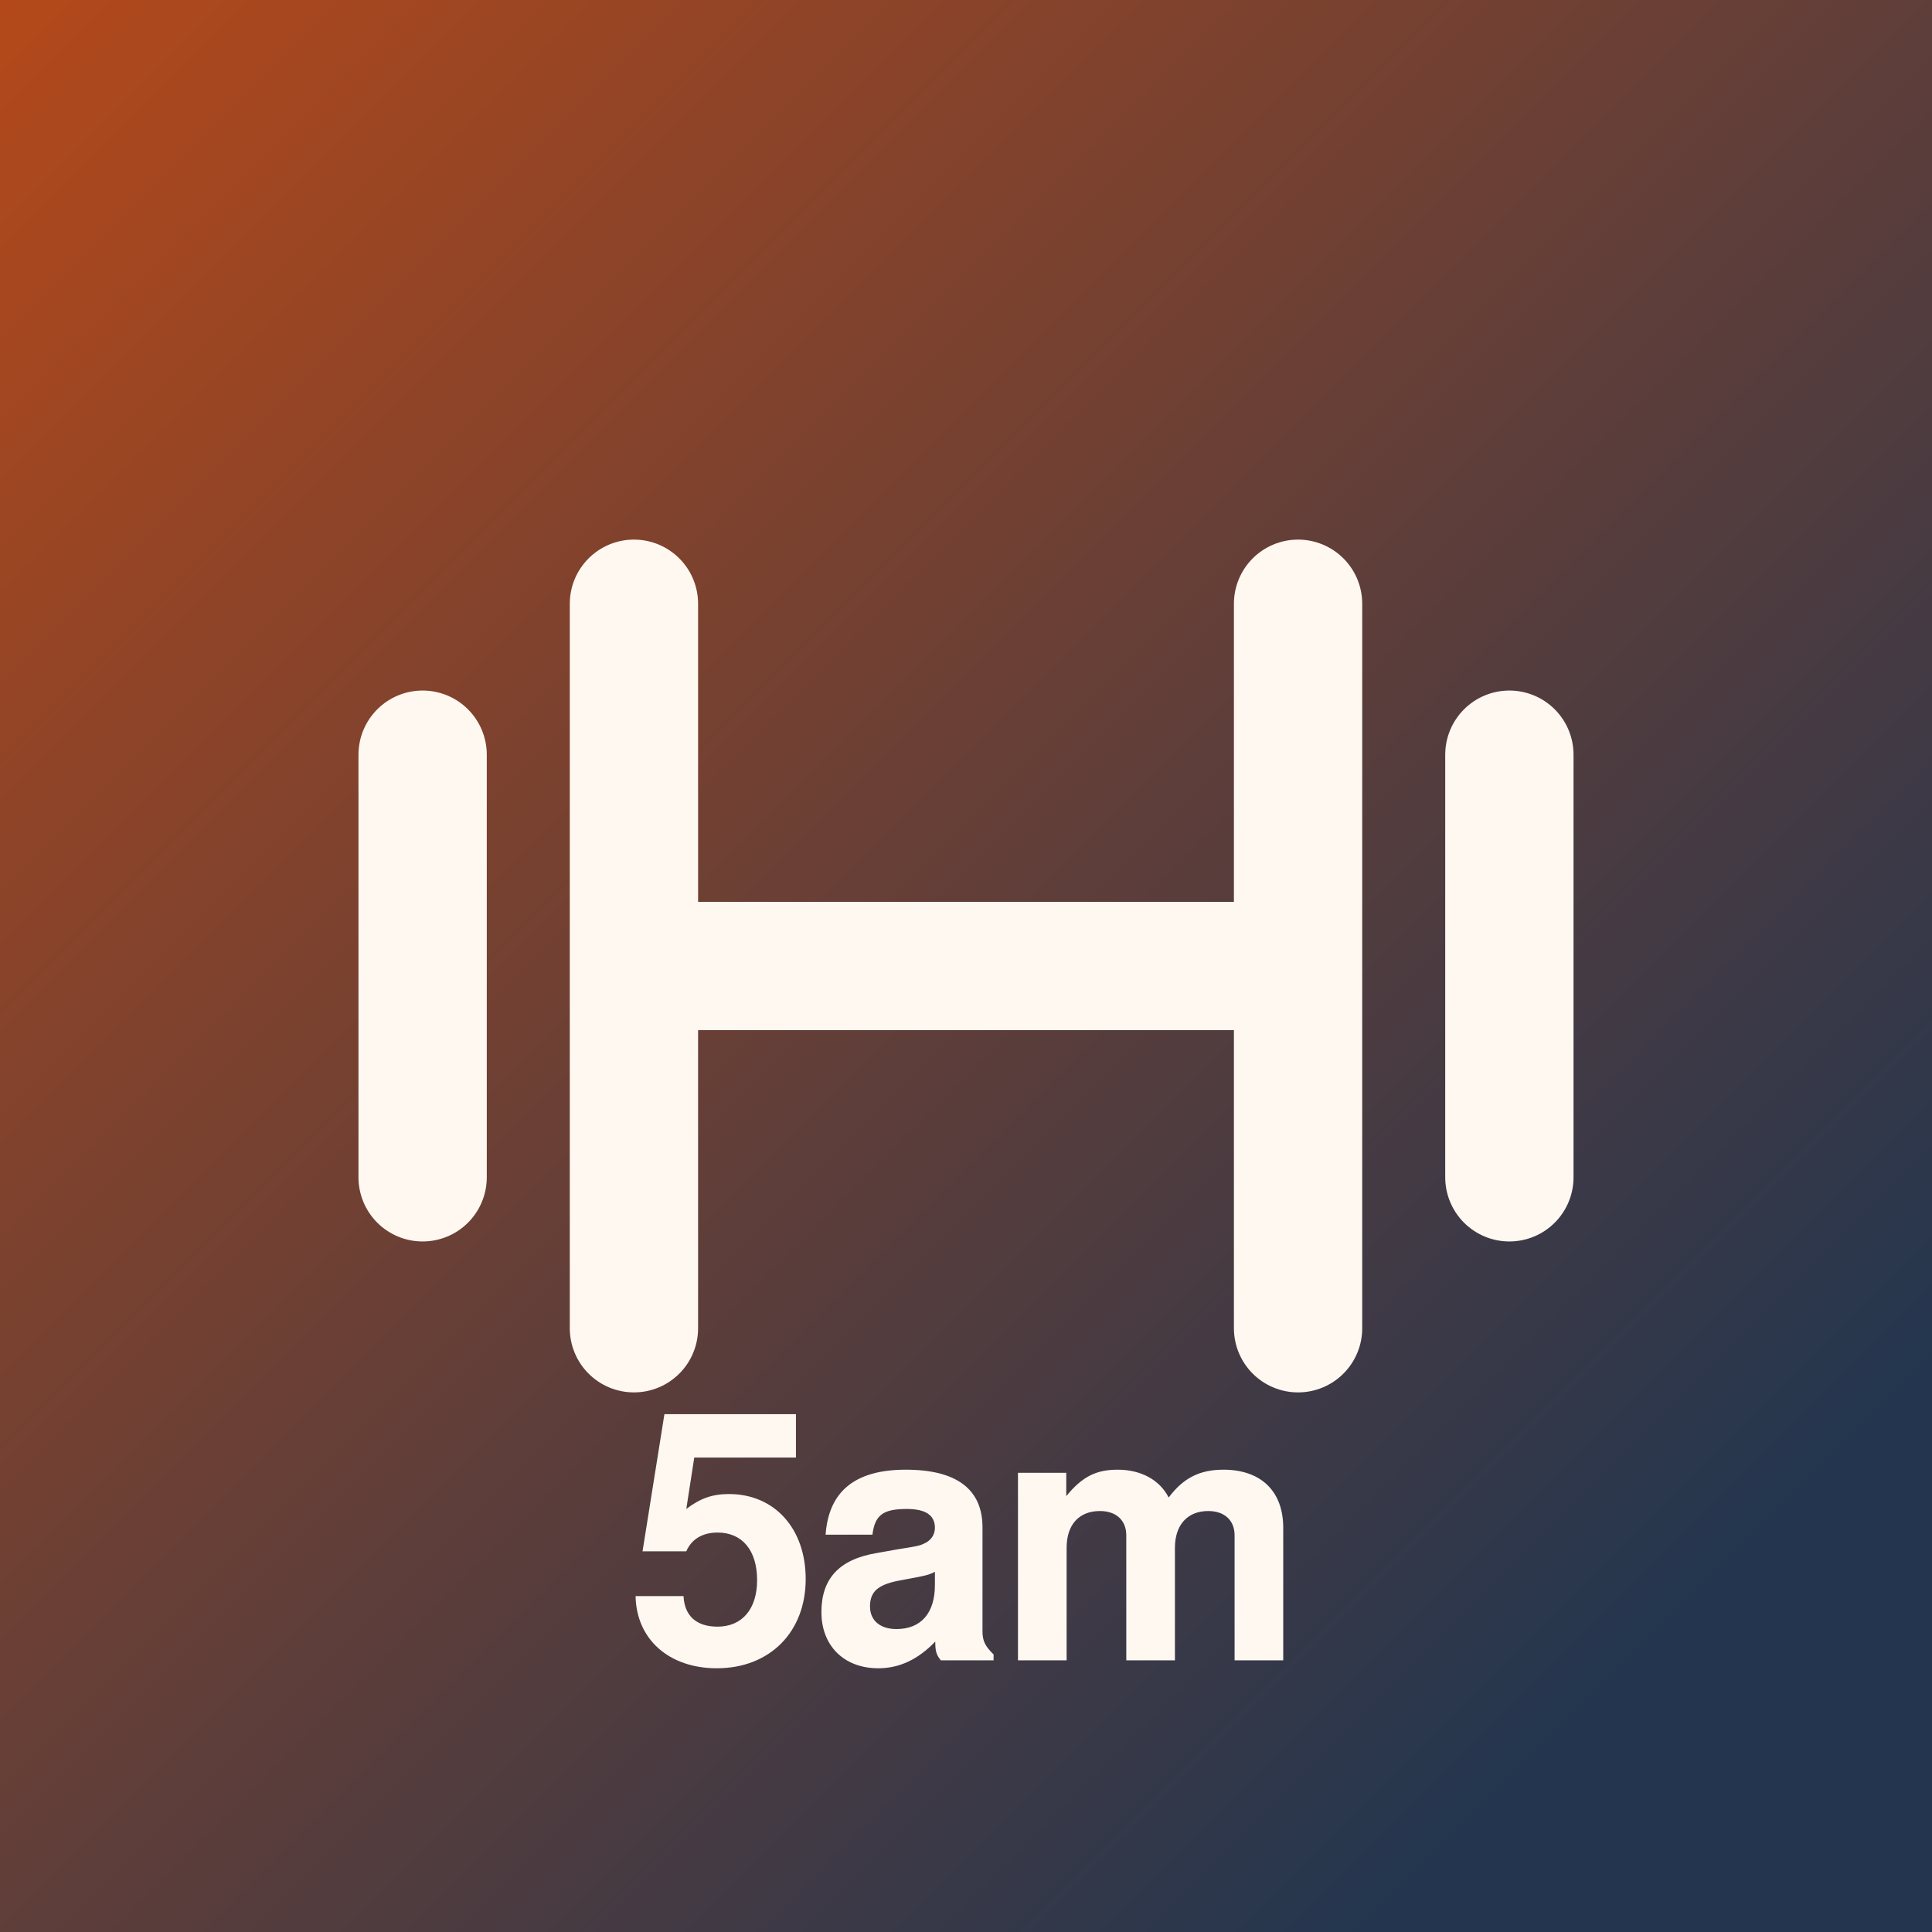
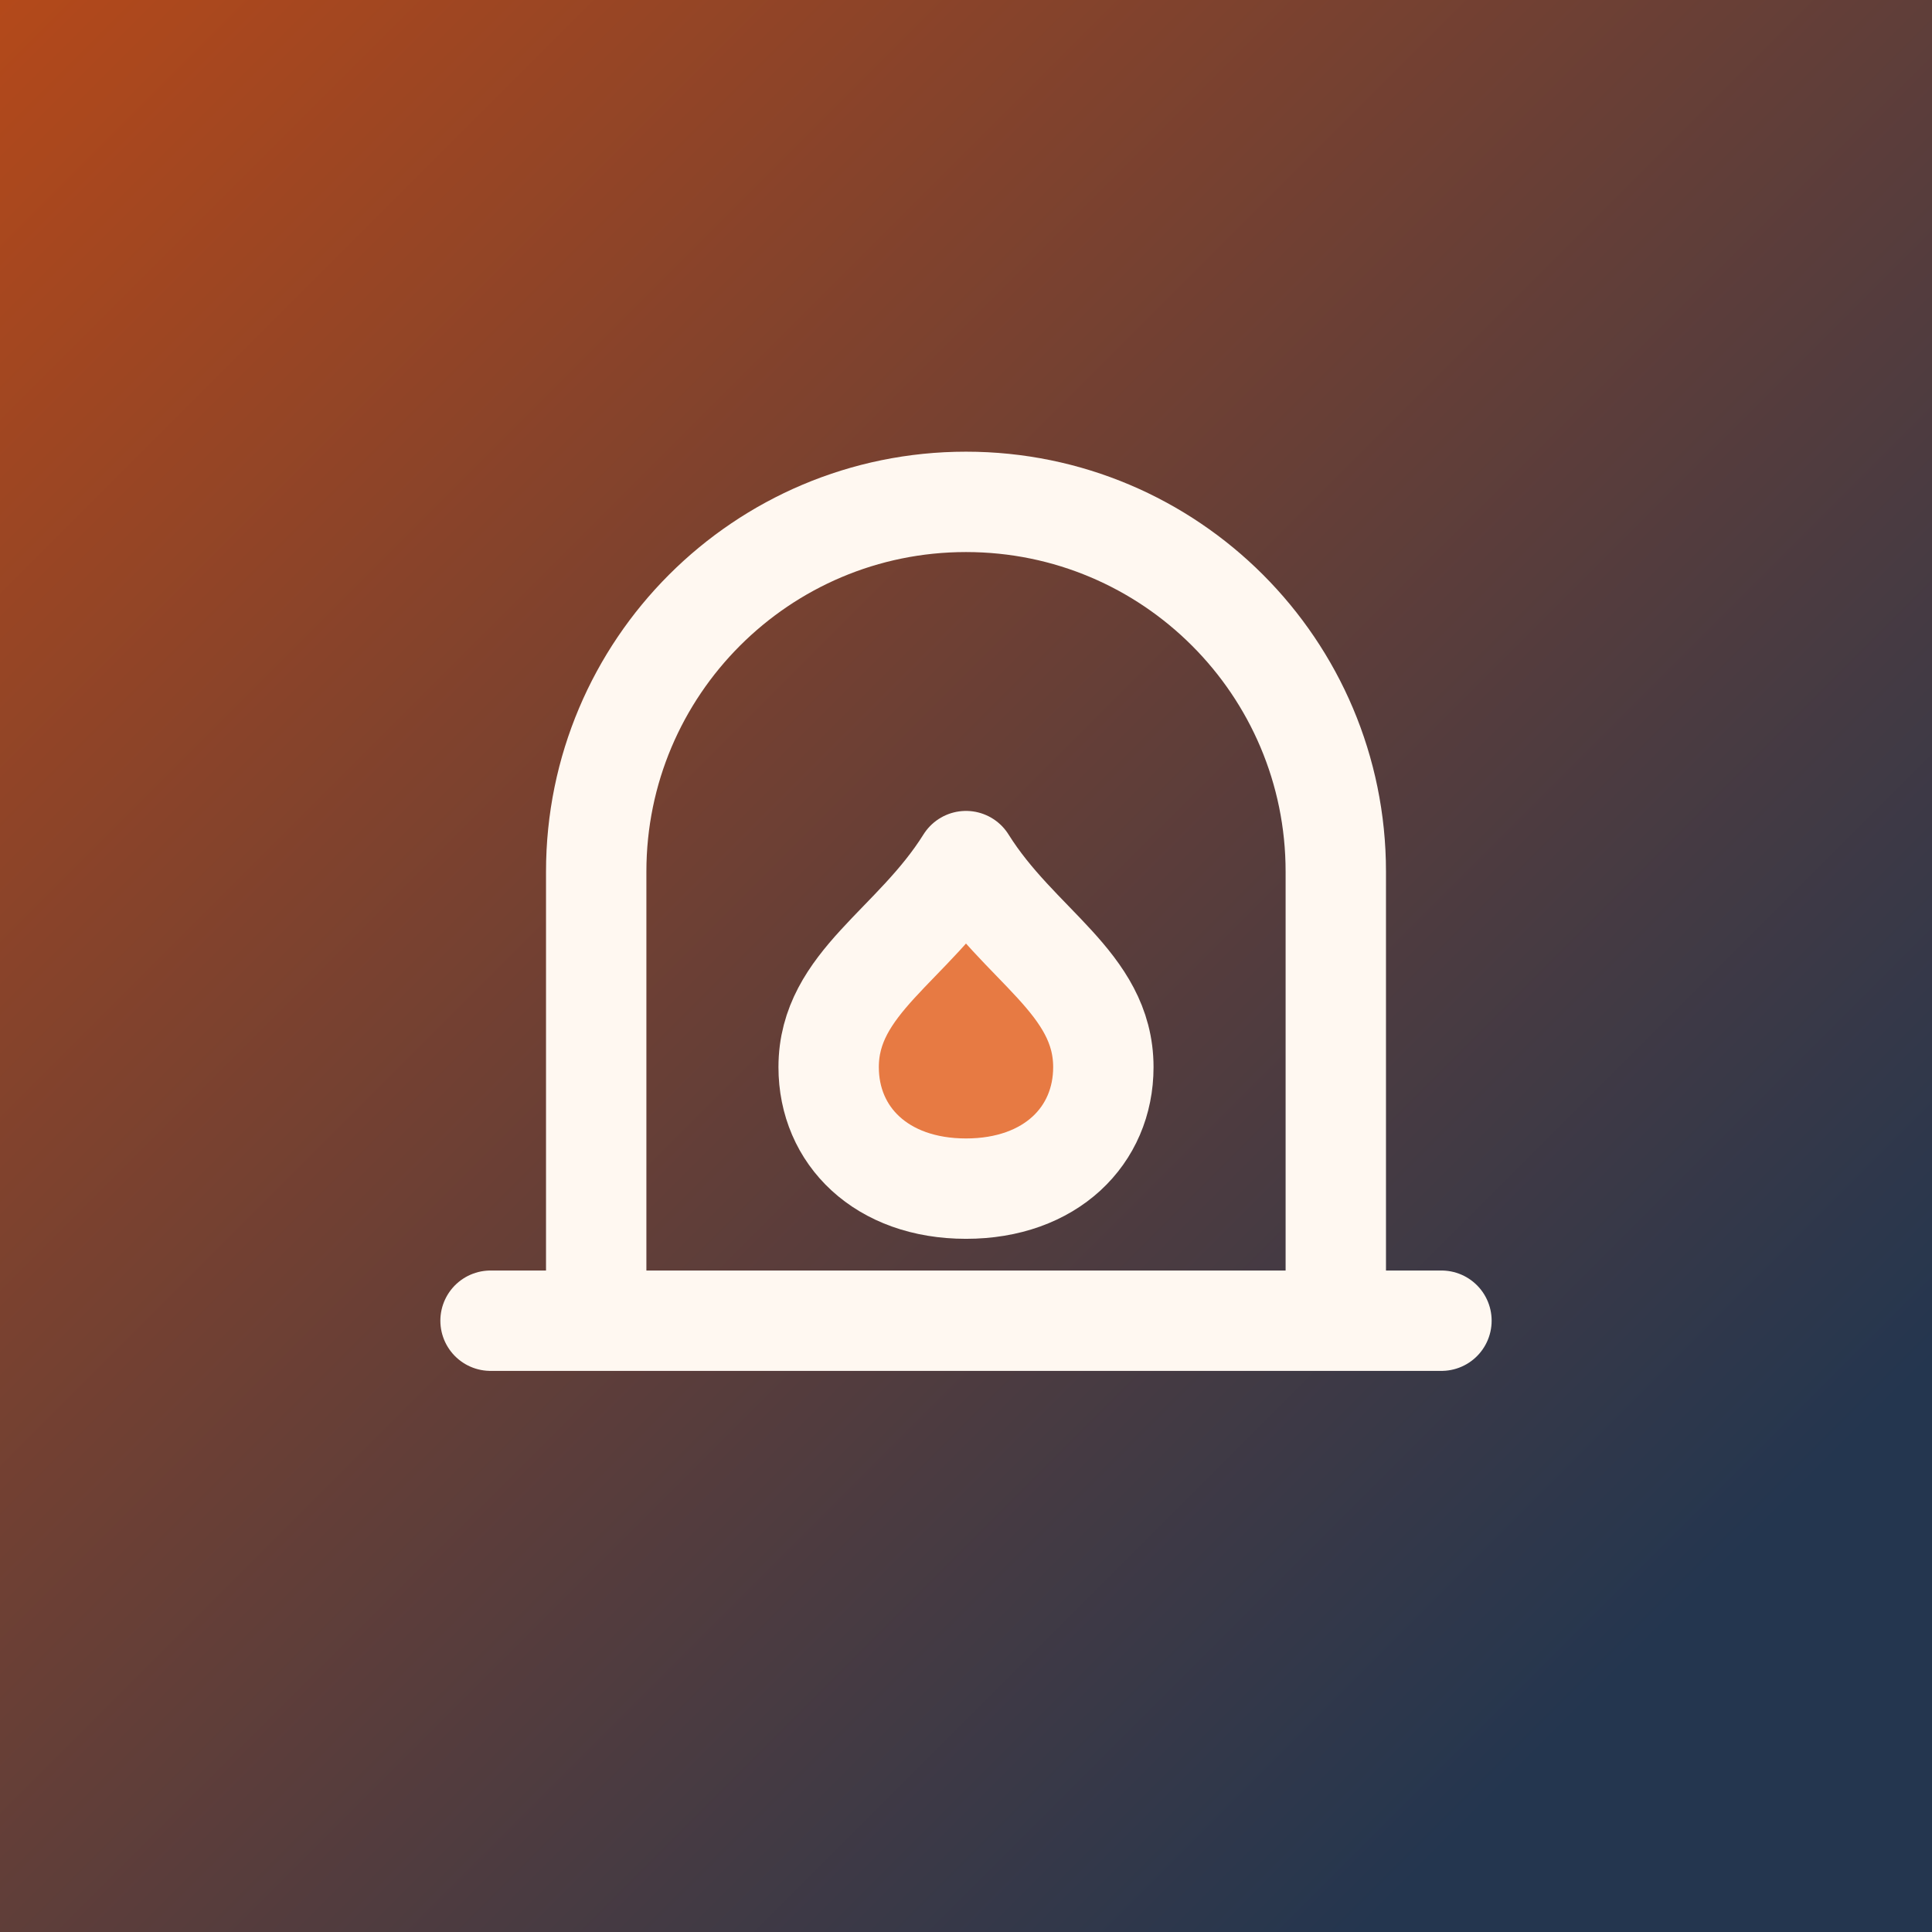
<svg xmlns="http://www.w3.org/2000/svg" viewBox="0 0 512 512">
  <defs>
    <linearGradient id="bg" x1="0" y1="0" x2="1" y2="1">
      <stop offset="0" stop-color="#B4491A" />
      <stop offset=".85" stop-color="#24364F" />
    </linearGradient>
  </defs>
  <rect width="512" height="512" fill="url(#bg)" />
-   <g fill="none" stroke="#FFF8F1" stroke-width="34" stroke-linecap="round">
-     <path d="M168 160v192M112 200v112M344 160v192M400 200v112M168 256h176" />
+   <g transform="translate(88 70) scale(14)" fill="none" stroke="#FFF8F1" stroke-width="1.9" stroke-linecap="round" stroke-linejoin="round">
+     <path d="M5 20v-8.5a7 7 0 0 1 14 0V20M3 20h18" />
+     <path d="M12 17.5c-1.6 0-2.6-1-2.6-2.3 0-1.6 1.6-2.3 2.6-3.9 1 1.6 2.6 2.3 2.6 3.9 0 1.3-1 2.3-2.6 2.3z" fill="#E77A43" stroke="#FFF8F1" />
  </g>
-   <text x="256" y="440" text-anchor="middle" font-family="Manrope, Helvetica, Arial, sans-serif" font-weight="800" font-size="92" fill="#FFF8F1" letter-spacing="-2">5am</text>
</svg>
